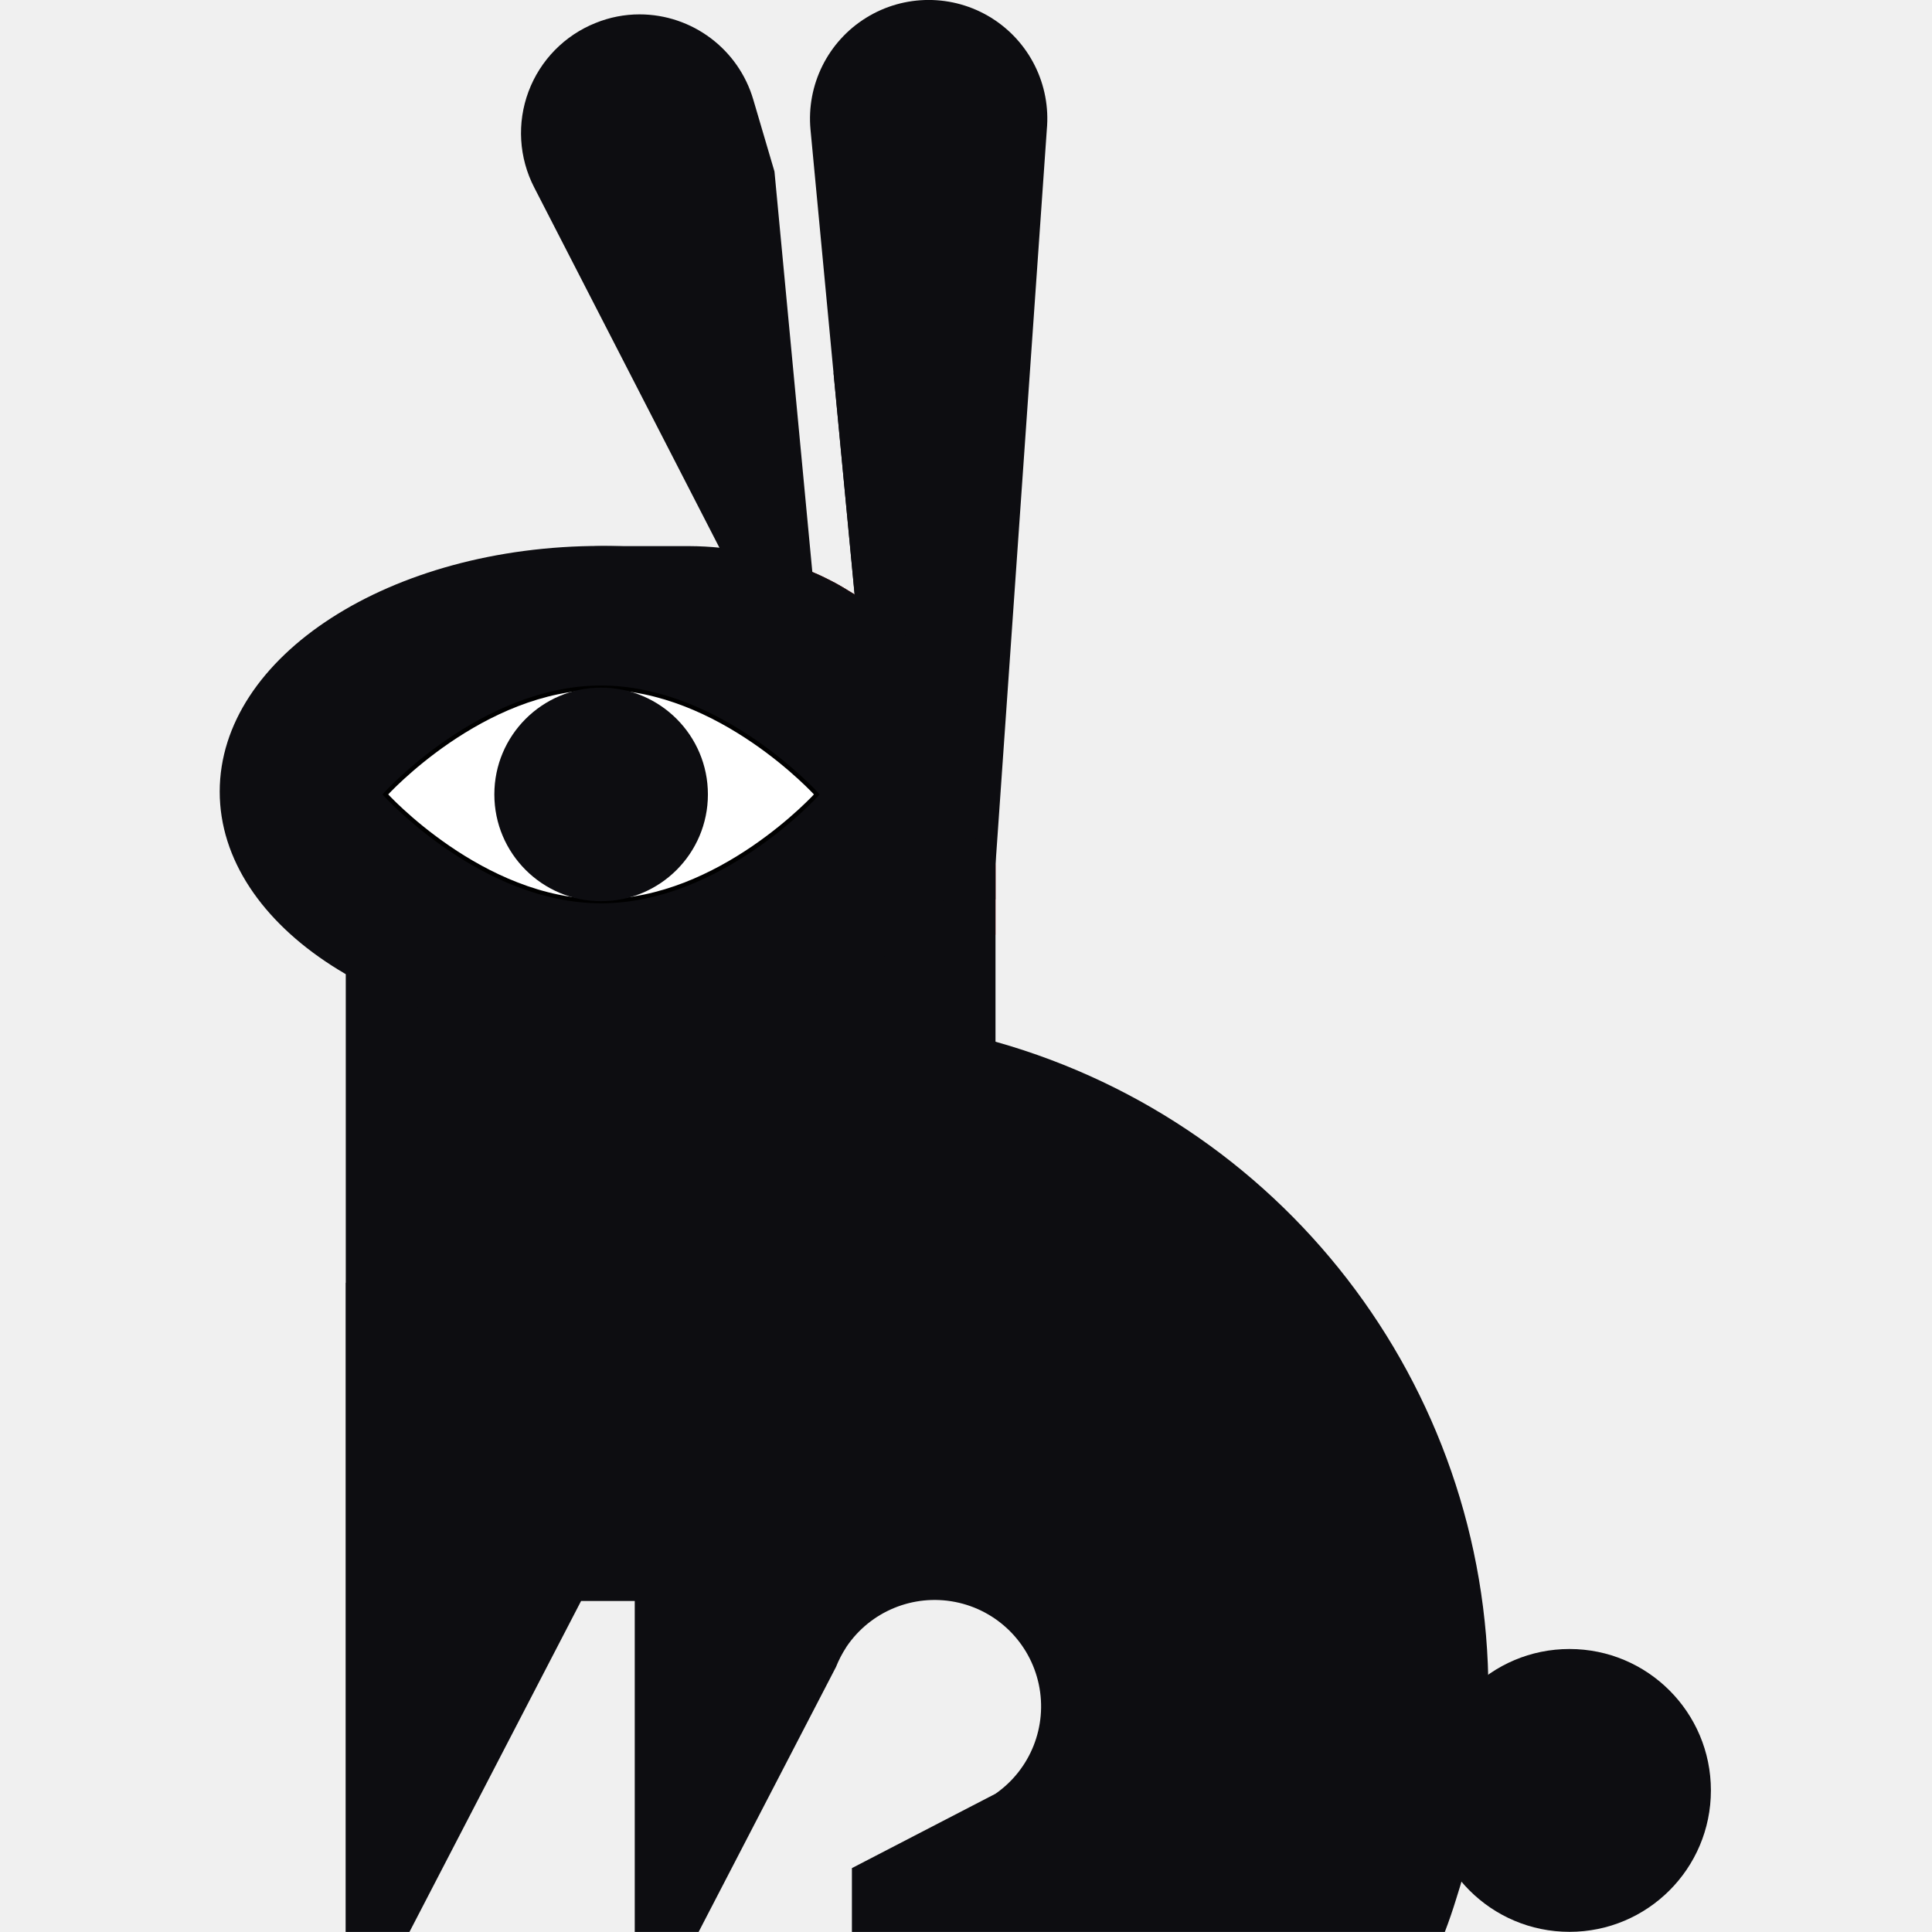
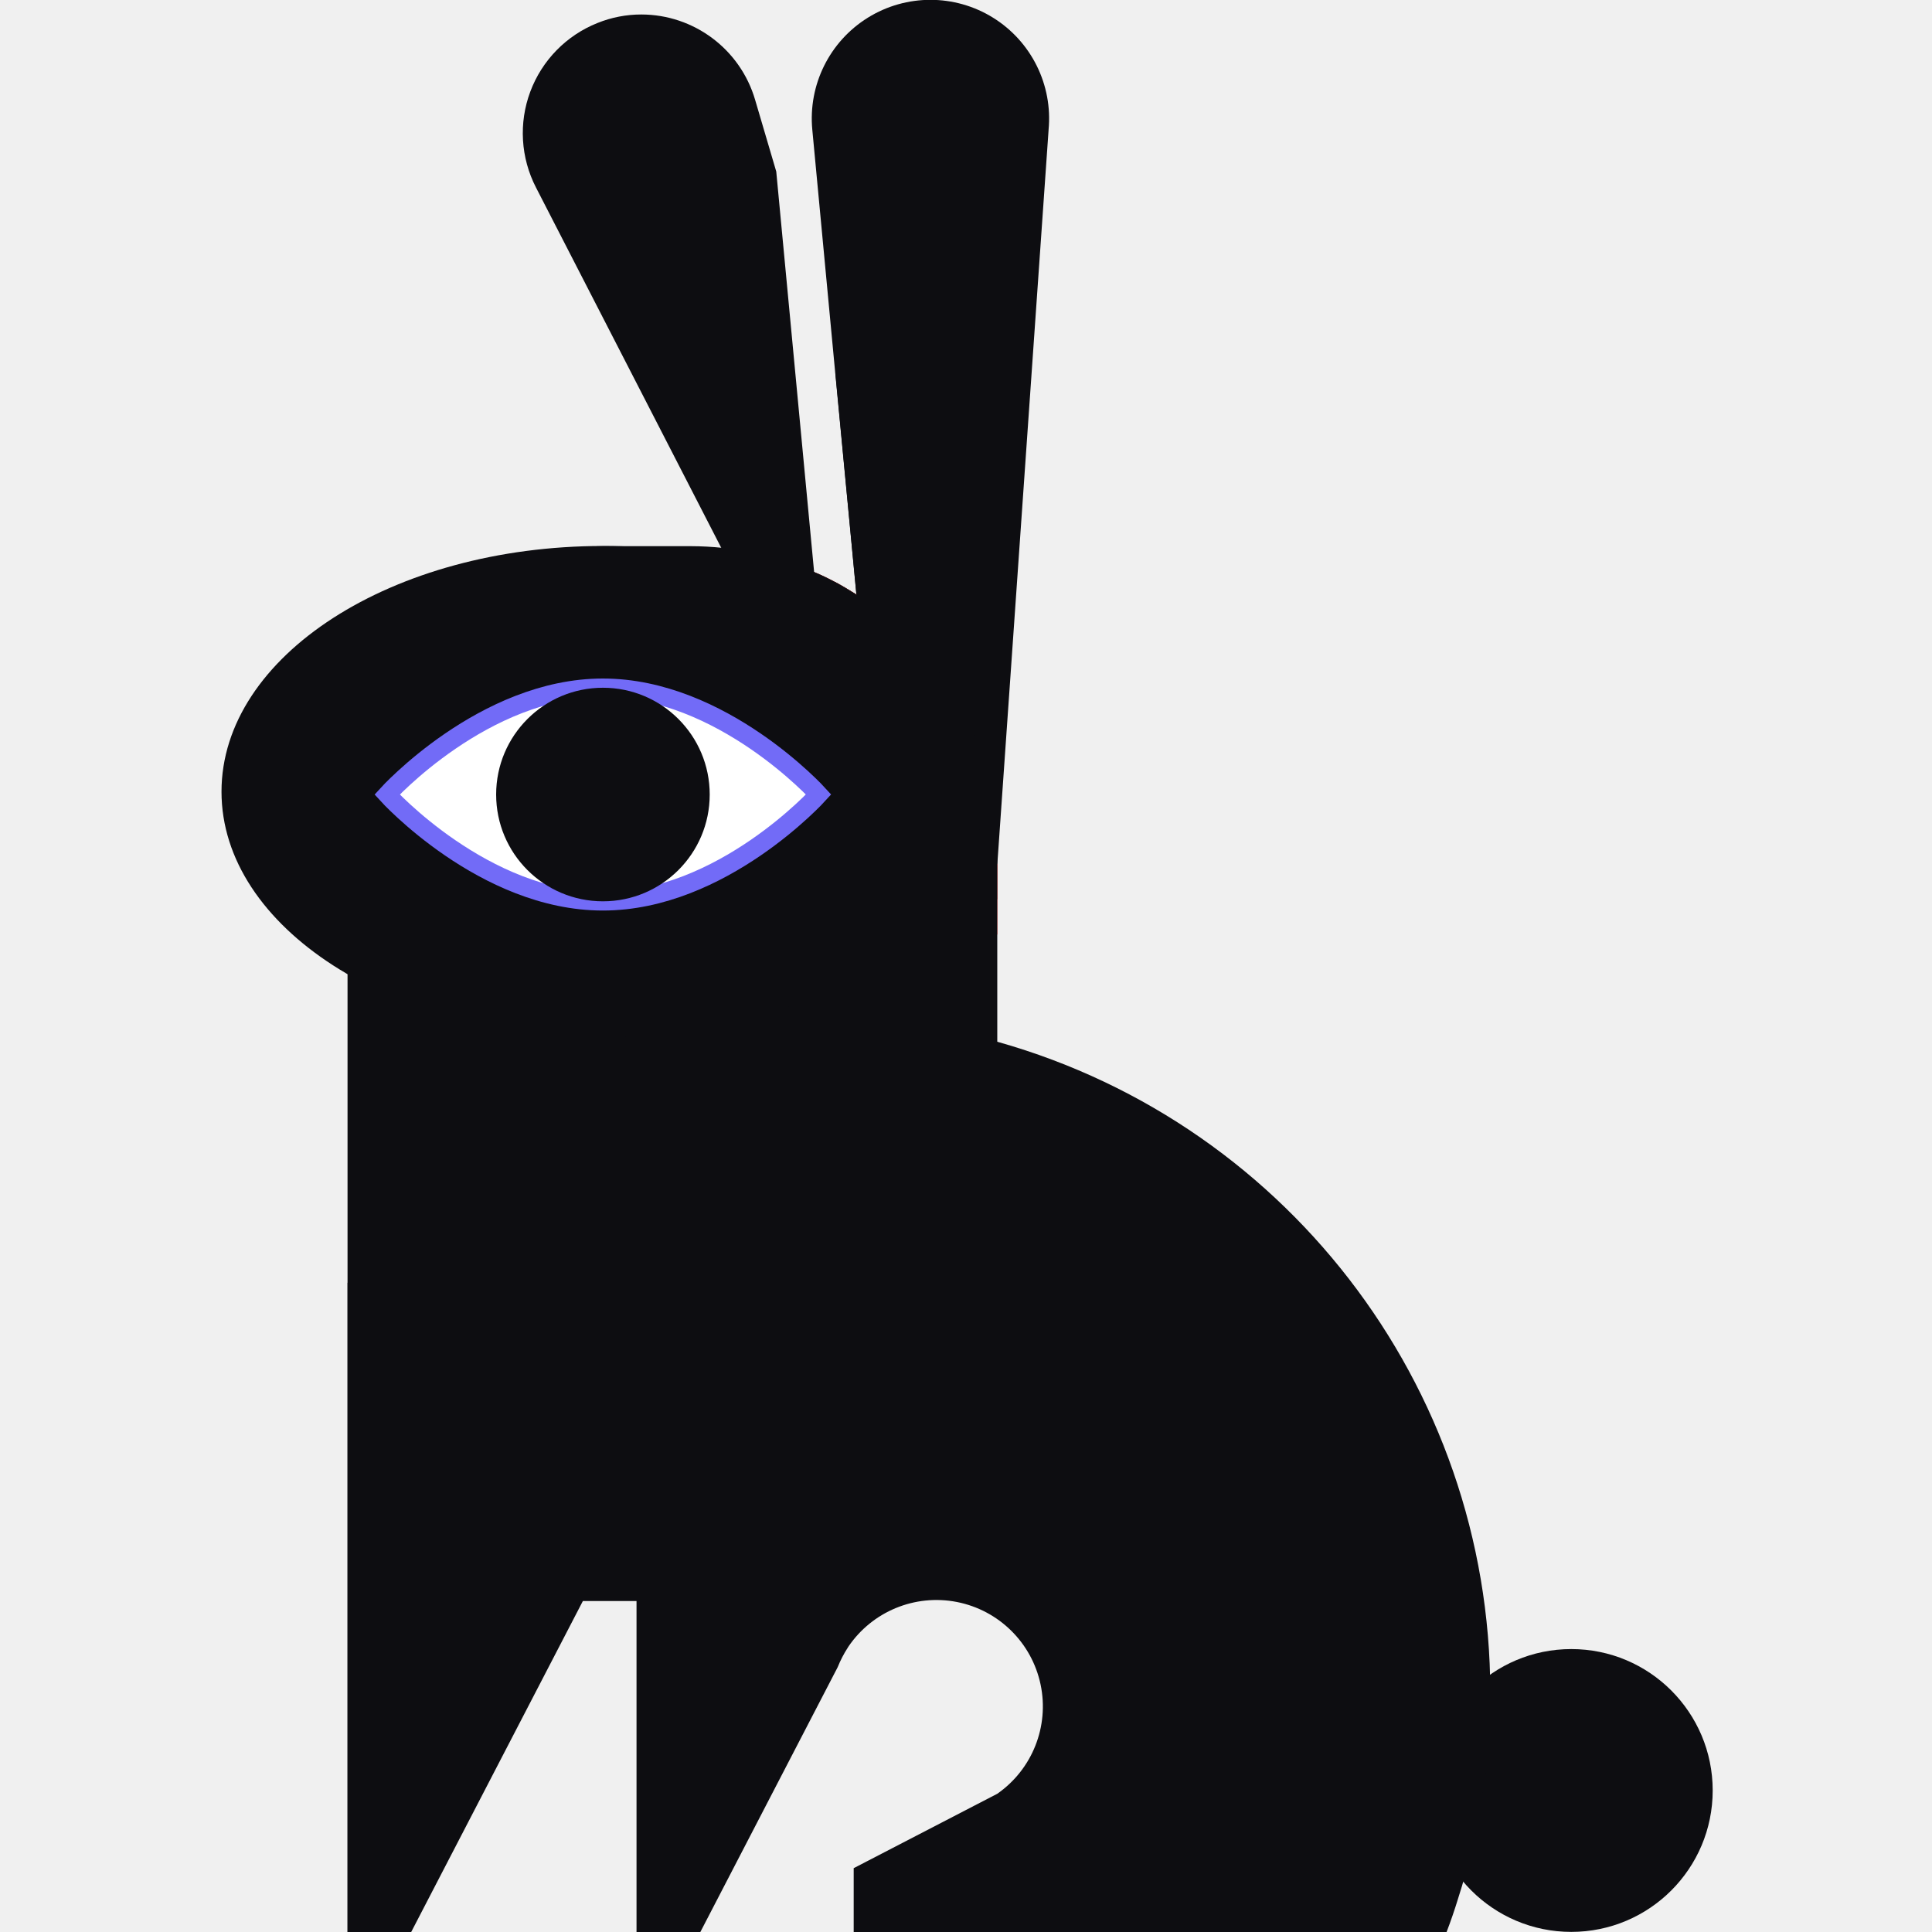
- <svg xmlns="http://www.w3.org/2000/svg" viewBox="0 0 457.251 457.251">
-   <g fill="#0d0d11" transform="translate(52 0)">
-     <path d="M99.509,143.61l-2.929,1.181L94.5,145.6l-6.274,2.492L83.7,149.928l-4.569,1.793-9.051,3.629L56.727,129.4l-1.421-2.776L11.474,41.365A28.061,28.061,0,0,1,26.012,2.43,27.609,27.609,0,0,1,36.4.4,28.091,28.091,0,0,1,63.329,20.6l5.006,16.986,8.963,94.79c1.705.7,3.345,1.509,4.962,2.361,1.749.94,3.389,1.946,5.05,2.973L82.3,85.044,99.531,143.61Z" transform="translate(62.96 3.001)" />
-     <path d="M72.382,30.735,60.249,204.554v8.351l-6.558-9.531L23.959,160l-.656-7.083L22.21,141.441V141.4l-.372-3.673c1.749.94,3.389,1.945,5.05,2.973L21.882,88.034,16.46,30.713a28.084,28.084,0,1,1,55.922,0Z" transform="translate(123.367 -0.012)" />
-     <path d="M55.182,78.331,28.053,38.784l-.7-7.258L26.7,24.553l-.284-3.389c-1.662-1.049-3.3-2.033-5.05-2.974A54.586,54.586,0,0,0,16.4,15.83l.371,3.782,1.465,15.565.416,4.525.24,2.449,1.421,1.989L50.744,88.584l1.225,1.793L59.751,101.7V85l-4.569-6.646Z" transform="translate(123.869 119.564)" fill="#ff5252" />
-     <path d="M157.261,87.582V216.258L3.488,189.456v-113A61.377,61.377,0,0,1,63.935,15.111H84.747a73.6,73.6,0,0,1,29.163,6.121c1.7.7,3.344,1.509,4.962,2.361,1.749.94,3.389,1.946,5.05,2.973a74.894,74.894,0,0,1,9.292,7.083,73.386,73.386,0,0,1,13.926,16.942c.2.284.371.612.568.9a81.056,81.056,0,0,1,3.869,7.827,4.264,4.264,0,0,1,.285.655,72.47,72.47,0,0,1,5.422,27.611Z" transform="translate(26.346 114.139)" />
-     <path d="M90.265,131.409c49.853,0,90.265-26.035,90.265-58.151S140.118,15.106,90.265,15.106,0,41.142,0,73.258,40.413,131.409,90.265,131.409Z" transform="translate(0 114.102)" />
-     <path d="M106.718,44.3S83.852,69.571,55.651,69.571,4.582,44.3,4.582,44.3,27.449,19.027,55.651,19.027,106.718,44.3,106.718,44.3Z" transform="translate(34.607 143.716)" fill="#fff" stroke="#000" stroke-width="1" />
-     <path d="M66.907,112.57A33.47,33.47,0,1,0,33.438,79.1,33.47,33.47,0,0,0,66.907,112.57Z" transform="translate(252.546 344.643)" />
-     <path d="M32.871,69.571A25.272,25.272,0,1,0,7.6,44.3,25.272,25.272,0,0,0,32.871,69.571Z" transform="translate(57.398 143.716)" />
-     <path d="M273.974,183.594a158.921,158.921,0,0,1-7.651,48.838c-.808,2.645-1.7,5.246-2.689,7.826H123.307V225.152l28.4-14.712,5.575-2.886a25.191,25.191,0,1,0-35.262-34.782c-.044.044-.044.088-.088.153a26.582,26.582,0,0,0-2.4,4.635l-32.508,62.7H71.91V161.929h-12.7L18.59,240.258H3.484V86.616H154.2V28.727A160.032,160.032,0,0,1,273.953,183.594Z" transform="translate(26.317 216.979)" />
+ <svg xmlns="http://www.w3.org/2000/svg" viewBox="0 0 104.667 104.667">
+   <g fill="#0d0d11" transform="translate(12 0)">
+     <path d="M29.206,33.179l-.671.27-.475.185-1.436.57-1.036.42-1.046.41-2.072.831-3.057-5.94-.325-.635L9.054,9.774A6.423,6.423,0,0,1,12.382.862,6.32,6.32,0,0,1,14.759.4,6.43,6.43,0,0,1,20.924,5.02L22.07,8.909l2.052,21.7c.39.16.766.345,1.136.541.4.215.776.445,1.156.681L25.268,19.773l3.943,13.406Z" transform="translate(7.984 0.385)" />
+     <path d="M29.164,7.033,26.386,46.821v1.912l-1.5-2.182-6.806-9.928L17.929,35l-.25-2.627v-.01l-.085-.841c.4.215.776.445,1.156.681L17.6,20.149,16.363,7.028a6.429,6.429,0,1,1,12.8,0Z" transform="translate(15.644 0.002)" />
+     <path d="M25.278,30.136l-6.21-9.053-.16-1.661-.15-1.6-.065-.776c-.38-.24-.756-.465-1.156-.681a12.5,12.5,0,0,0-1.136-.54l.085.866.335,3.563.1,1.036.055.561.325.455,6.966,10.173.28.41,1.781,2.592V31.663l-1.046-1.521Z" transform="translate(15.708 15.166)" fill="#ff5252" />
+     <path d="M38.687,31.7V61.155l-35.2-6.135V29.153A14.049,14.049,0,0,1,17.325,15.111h4.764a16.847,16.847,0,0,1,6.676,1.4c.39.16.765.345,1.136.541.4.215.776.445,1.156.681a17.144,17.144,0,0,1,2.127,1.621,16.8,16.8,0,0,1,3.188,3.878c.045.065.085.14.13.205a18.553,18.553,0,0,1,.886,1.792.976.976,0,0,1,.065.15,16.589,16.589,0,0,1,1.241,6.32Z" transform="translate(3.341 14.478)" />
+     <path d="M20.662,41.729c11.411,0,20.662-5.959,20.662-13.311S32.074,15.106,20.662,15.106,0,21.066,0,28.417,9.251,41.729,20.662,41.729Z" transform="translate(0 14.473)" />
+     <path d="M27.961,24.812S22.727,30.6,16.272,30.6s-11.69-5.785-11.69-5.785,5.234-5.785,11.69-5.785S27.961,24.812,27.961,24.812Z" transform="translate(4.389 18.229)" fill="#fff" stroke="#726bf7" stroke-width="1" />
+     <path d="M41.1,60.953a7.661,7.661,0,1,0-7.661-7.661A7.661,7.661,0,0,0,41.1,60.953Z" transform="translate(32.025 43.708)" />
+     <path d="M13.384,30.6A5.785,5.785,0,1,0,7.6,24.812,5.785,5.785,0,0,0,13.384,30.6Z" transform="translate(7.279 18.229)" />
+     <path d="M65.4,64.177a36.378,36.378,0,0,1-1.751,11.179c-.185.606-.39,1.2-.616,1.791H30.912V73.69l6.5-3.368,1.276-.661A5.766,5.766,0,1,0,30.617,61.7c-.01.01-.01.02-.02.035a6.085,6.085,0,0,0-.55,1.061L22.605,77.148H19.147V59.218H16.24l-9.3,17.93H3.484V41.978h34.5V28.727A36.632,36.632,0,0,1,65.4,64.177Z" transform="translate(3.337 27.519)" />
  </g>
</svg>
